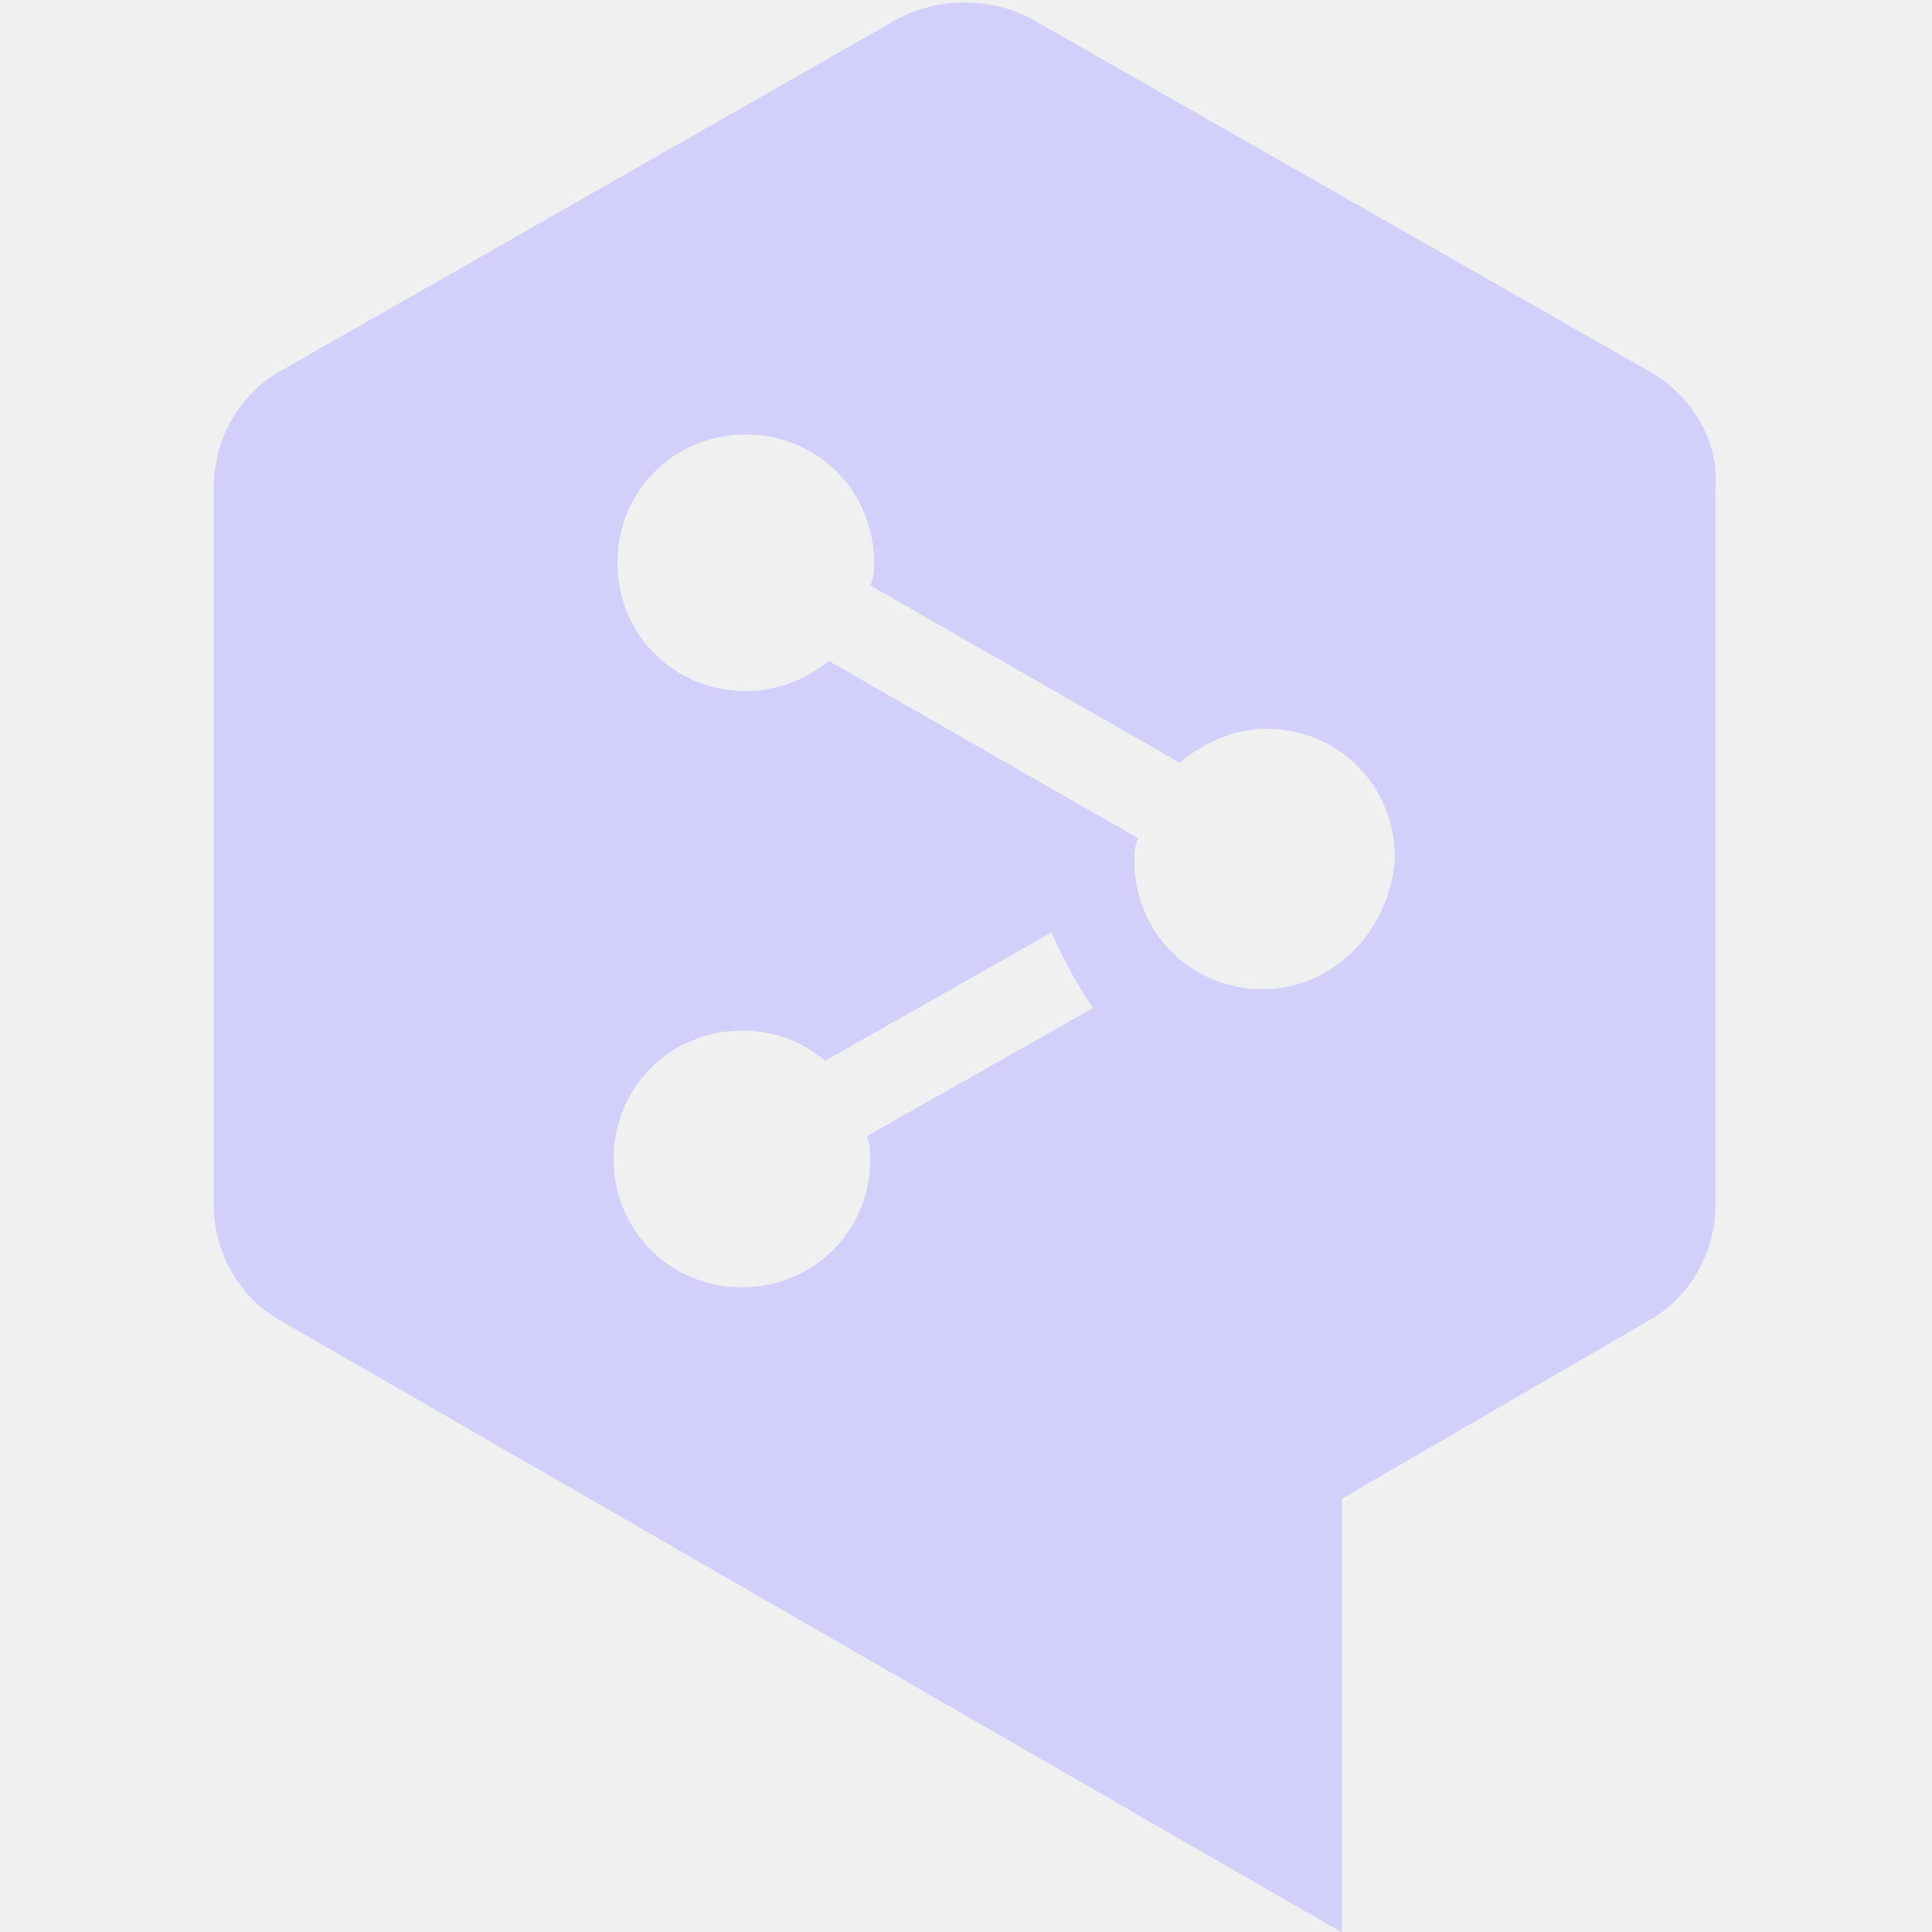
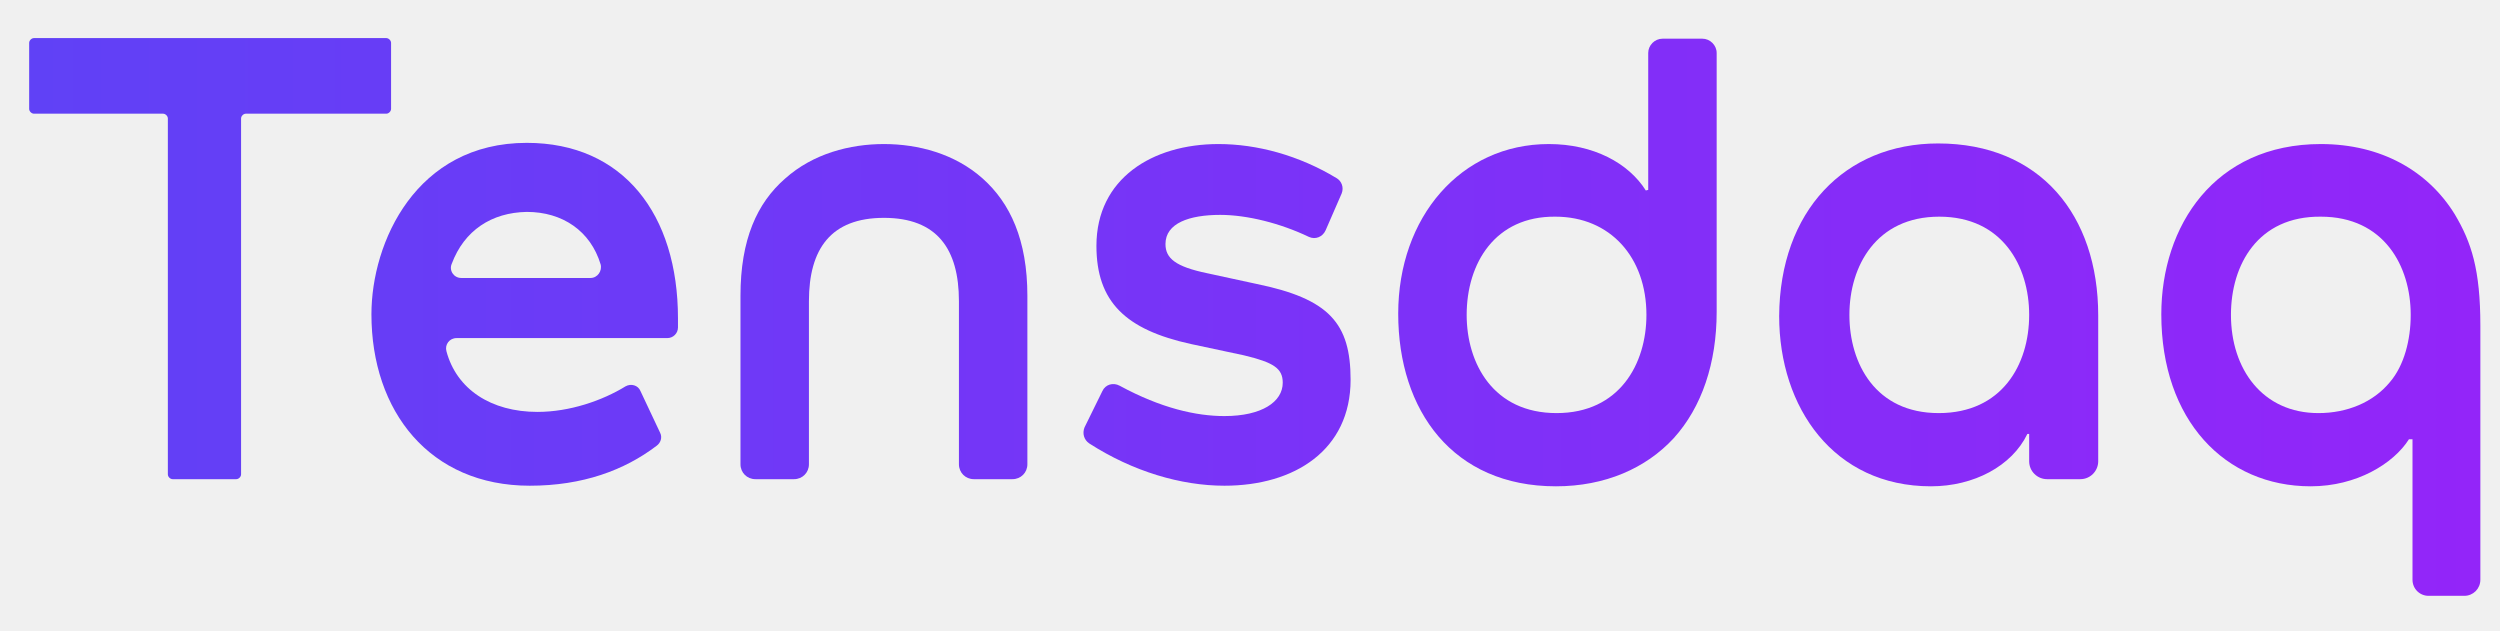
- <svg xmlns="http://www.w3.org/2000/svg" version="1.1" id="svg5837" x="0px" y="0px" viewBox="0 0 64 64" width="64" height="64" style="enable-background:new 0 0 64 64;" xml:space="preserve">
+ <svg xmlns="http://www.w3.org/2000/svg" version="1.1" id="图层_1" viewBox="72 338 420 106" xml:space="preserve">
  <style type="text/css">
- 	.st0{fill:#d2d0fb;}
+     .st0{fill:url(#SVGID_1_);}
+     .st1{fill:url(#SVGID_00000093155520550156035630000015599627335626665358_);}
+     .st2{fill:url(#SVGID_00000170990883919152157680000005031757623360214677_);}
+     .st3{fill:url(#SVGID_00000017486231191170881260000002901857011177291169_);}
+     .st4{fill:url(#SVGID_00000114783662469593826850000014544554172643392129_);}
+     .st5{fill:url(#SVGID_00000166648439468268420450000016151930403510291105_);}
+     .st6{fill:url(#SVGID_00000183952017905119471180000015192963205095314609_);}
+     .st7{fill:#FFFFFF;}
+     .st8{fill:url(#SVGID_00000158013175594236088870000000017310886349240240_);}
+     .st9{fill:url(#SVGID_00000048498037775674530310000000547434540589682096_);}
+     .st10{fill:url(#SVGID_00000103223735434558344450000006426625636693430461_);}
+     .st11{fill:url(#SVGID_00000008834520937307429660000000408958607567187899_);}
+     .st12{fill:url(#SVGID_00000031196374257950138200000017658699740473201326_);}
+     .st13{fill:url(#SVGID_00000035501986934395385580000006763483850852906906_);}
+     .st14{fill:url(#SVGID_00000067198545706058140840000015306499883266388872_);}
+     .st15{fill:url(#SVGID_00000080174909039793403140000006793883261916548994_);}
</style>
-   <g id="g5587_1_" transform="matrix(1.25,0,0,-1.25,-304.7276,313.5089)">
-     <g id="g5609_1_" transform="translate(284.7451,212.1929)">
-       <path id="path5611_1_" class="st0" d="M2.7,28.8l-16.3,9.3c-1.1,0.6-2.5,0.6-3.6,0l-16.3-9.3c-1.1-0.6-1.8-1.8-1.8-3.1v-19    c0-1.3,0.7-2.5,1.8-3.1l28.1-16.2l0,11.5l8.1,4.7c1.1,0.6,1.8,1.8,1.8,3.1v19C4.6,27,3.8,28.2,2.7,28.8z M-17.9,7.9    c0-1.9-1.5-3.4-3.4-3.4c-1.9,0-3.4,1.5-3.4,3.4c0,1.9,1.5,3.4,3.4,3.4c0.9,0,1.6-0.3,2.2-0.8l6,3.4c0.3-0.7,0.7-1.4,1.1-2l-6-3.4    C-17.9,8.3-17.9,8.1-17.9,7.9z M-7.5,12.4c-1.9,0-3.4,1.5-3.4,3.4c0,0.2,0,0.4,0.1,0.6l-8.2,4.7c-0.6-0.5-1.4-0.8-2.2-0.8    c-1.9,0-3.4,1.5-3.4,3.4c0,1.9,1.5,3.4,3.4,3.4c1.9,0,3.4-1.5,3.4-3.4c0-0.2,0-0.4-0.1-0.6l8.2-4.7c0.6,0.5,1.4,0.9,2.3,0.9    c1.9,0,3.4-1.5,3.4-3.4C-4.1,14-5.6,12.4-7.5,12.4z" />
-     </g>
+   <g>
+     <linearGradient id="SVGID_1_" gradientUnits="userSpaceOnUse" x1="93.899" y1="320.266" x2="505.68" y2="320.266" gradientTransform="matrix(1 0 0 -1 -17.0237 701.7289)">
+       <stop offset="0" style="stop-color:#6041F6" />
+       <stop offset="1" style="stop-color:#9325F9" />
+     </linearGradient>
+     <path class="st0" d="M137.7,345.2v11.1c0,0.4-0.4,0.8-0.8,0.8h-23.6c-0.4,0-0.8,0.4-0.8,0.8v59.8c0,0.4-0.4,0.8-0.8,0.8H101         c-0.4,0-0.8-0.4-0.8-0.8v-59.8c0-0.4-0.4-0.8-0.8-0.8H77.7c-0.4,0-0.8-0.4-0.8-0.8v-11.1c0-0.4,0.4-0.8,0.8-0.8h59.2         C137.3,344.4,137.7,344.8,137.7,345.2z" />
+     <linearGradient id="SVGID_00000177456187840315342720000000128553461608540588_" gradientUnits="userSpaceOnUse" x1="93.921" y1="310.916" x2="505.702" y2="310.916" gradientTransform="matrix(1 0 0 -1 -17.0237 701.7289)">
+       <stop offset="0" style="stop-color:#6041F6" />
+       <stop offset="1" style="stop-color:#9325F9" />
+     </linearGradient>
+     <path style="fill:url(#SVGID_00000177456187840315342720000000128553461608540588_);" d="M182.9,410.7c0.4,0.8,0.1,1.7-0.6,2.2         c-5.4,4.1-12.4,6.7-21.3,6.7c-16.8,0-26.6-12.5-26.6-28.8c0-12.1,7.5-28.8,26.1-28.8c16.2,0,25.4,12,25.4,29.5v1.5         c0,1-0.8,1.8-1.8,1.8h-35.4c-1.2,0-2,1.1-1.7,2.2c1.7,6.4,7.5,10.2,15.3,10.2c5.4,0,10.9-1.9,14.8-4.3c0.9-0.5,2.1-0.2,2.5,0.8         L182.9,410.7z M149.5,384.7h21.7c1.2,0,2-1.2,1.7-2.3c-1.7-5.6-6.4-8.8-12.4-8.8c-5.9,0.1-10.5,3.1-12.6,8.7         C147.4,383.4,148.2,384.7,149.5,384.7z" />
+     <linearGradient id="SVGID_00000089555302234412799240000016561213491040049551_" gradientUnits="userSpaceOnUse" x1="93.921" y1="311.366" x2="505.702" y2="311.366" gradientTransform="matrix(1 0 0 -1 -17.0237 701.7289)">
+       <stop offset="0" style="stop-color:#6041F6" />
+       <stop offset="1" style="stop-color:#9325F9" />
+     </linearGradient>
+     <path style="fill:url(#SVGID_00000089555302234412799240000016561213491040049551_);" d="M207.9,388.6V416c0,1.4-1.1,2.5-2.5,2.5         h-6.5c-1.4,0-2.5-1.1-2.5-2.5v-28.3c0-9.5,2.8-15.6,7.5-19.7c4.7-4.2,10.9-5.8,16.6-5.8s11.9,1.6,16.6,5.8         c4.6,4.1,7.5,10.3,7.5,19.7V416c0,1.4-1.1,2.5-2.5,2.5h-6.5c-1.4,0-2.5-1.1-2.5-2.5v-27.4c0-8.8-3.7-14-12.6-14         C211.6,374.6,207.9,379.8,207.9,388.6z" />
+     <linearGradient id="SVGID_00000052797628132104630490000012196253689339687302_" gradientUnits="userSpaceOnUse" x1="96.735" y1="310.816" x2="503.296" y2="310.816" gradientTransform="matrix(1 0 0 -1 -17.0237 701.7289)">
+       <stop offset="0" style="stop-color:#6041F6" />
+       <stop offset="1" style="stop-color:#9325F9" />
+     </linearGradient>
+     <path style="fill:url(#SVGID_00000052797628132104630490000012196253689339687302_);" d="M277.7,419.6c-7.3,0-15.4-2.4-22.7-7.1         c-0.9-0.6-1.2-1.7-0.8-2.7l3-6.1c0.5-1.1,1.8-1.5,2.9-0.9c7,3.8,12.9,5.1,17.6,5.1c6.3,0,9.8-2.4,9.8-5.6c0-2.4-1.5-3.4-6.5-4.6         l-8.9-1.9c-11-2.4-15.9-7.1-15.9-16.5c0-11.3,9.4-17.1,20.5-17.1c6.5,0,13.5,1.9,19.8,5.7c0.9,0.5,1.3,1.6,0.9,2.6l-2.7,6.2         c-0.5,1.1-1.7,1.6-2.8,1.1c-4.8-2.3-10.4-3.7-14.9-3.7c-5.2,0-9.2,1.4-9.2,4.9c0,2.4,1.7,3.8,7,4.9l8.3,1.8         c12.2,2.5,15.8,6.6,15.8,16.1C298.9,413.6,289.5,419.6,277.7,419.6z" />
+     <linearGradient id="SVGID_00000059299594020165860760000014413731621452441518_" gradientUnits="userSpaceOnUse" x1="93.921" y1="319.616" x2="505.702" y2="319.616" gradientTransform="matrix(1 0 0 -1 -17.0237 701.7289)">
+       <stop offset="0" style="stop-color:#6041F6" />
+       <stop offset="1" style="stop-color:#9325F9" />
+     </linearGradient>
+     <path style="fill:url(#SVGID_00000059299594020165860760000014413731621452441518_);" d="M348.9,369.9v-23c0-1.3,1.1-2.4,2.4-2.4         h6.7c1.3,0,2.4,1.1,2.4,2.4v43.5c0,8.6-2.5,16-7.2,21.2c-4.7,5.1-11.6,8.1-19.8,8.1c-17.3,0-26.5-12.7-26.5-29         c0-16.2,10.5-28.5,25.3-28.5c7.5,0,13.4,3.2,16.3,7.8L348.9,369.9L348.9,369.9z M318.4,390.9c0,8.2,4.5,16.5,15.1,16.5         s15.1-8.3,15.1-16.5c0-9.7-6.1-16.5-15.3-16.5C323.2,374.3,318.4,382.2,318.4,390.9z" />
+     <linearGradient id="SVGID_00000083767054171613334210000011837349453823109567_" gradientUnits="userSpaceOnUse" x1="93.921" y1="310.816" x2="505.702" y2="310.816" gradientTransform="matrix(1 0 0 -1 -17.0237 701.7289)">
+       <stop offset="0" style="stop-color:#6041F6" />
+       <stop offset="1" style="stop-color:#9325F9" />
+     </linearGradient>
+     <path style="fill:url(#SVGID_00000083767054171613334210000011837349453823109567_);" d="M397.6,362.1c17.1,0,26.9,12,26.9,28.9         v24.5c0,1.6-1.3,3-3,3h-5.6c-1.6,0-3-1.3-3-3v-4.6h-0.3c-2.6,5.4-9,8.8-16.2,8.8c-16.3,0-25.5-13.2-25.5-28.6         C371,373.5,381.9,362.1,397.6,362.1z M397.7,407.4c10.6,0,15.2-8.1,15.2-16.5c0-8.2-4.5-16.5-15.1-16.5s-15.1,8.3-15.1,16.5         S387.1,407.4,397.7,407.4z" />
+     <linearGradient id="SVGID_00000152952050697217732600000016354553601028531124_" gradientUnits="userSpaceOnUse" x1="93.921" y1="301.566" x2="505.702" y2="301.566" gradientTransform="matrix(1 0 0 -1 -17.0237 701.7289)">
+       <stop offset="0" style="stop-color:#6041F6" />
+       <stop offset="1" style="stop-color:#9325F9" />
+     </linearGradient>
+     <path style="fill:url(#SVGID_00000152952050697217732600000016354553601028531124_);" d="M477.2,411.8h-0.5         c-2.6,4.1-8.8,7.9-16.5,7.9c-14.4,0-25.1-11.1-25.1-28.9c0-14.8,8.9-28.6,26.8-28.6c10.1,0,18,4.5,22.5,11.8         c2.8,4.7,4.3,9.3,4.3,18.7v42.7c0,1.5-1.2,2.7-2.7,2.7h-6c-1.5,0-2.7-1.2-2.7-2.7V411.8L477.2,411.8z M446.8,390.9         c0,9.1,5.3,16.5,14.7,16.5c4.8,0,9.2-1.8,12-5.2c2.4-2.8,3.5-7.1,3.5-11.3c0-8.2-4.5-16.5-15.1-16.5         C451.3,374.3,446.8,382.5,446.8,390.9z" />
  </g>
</svg>
